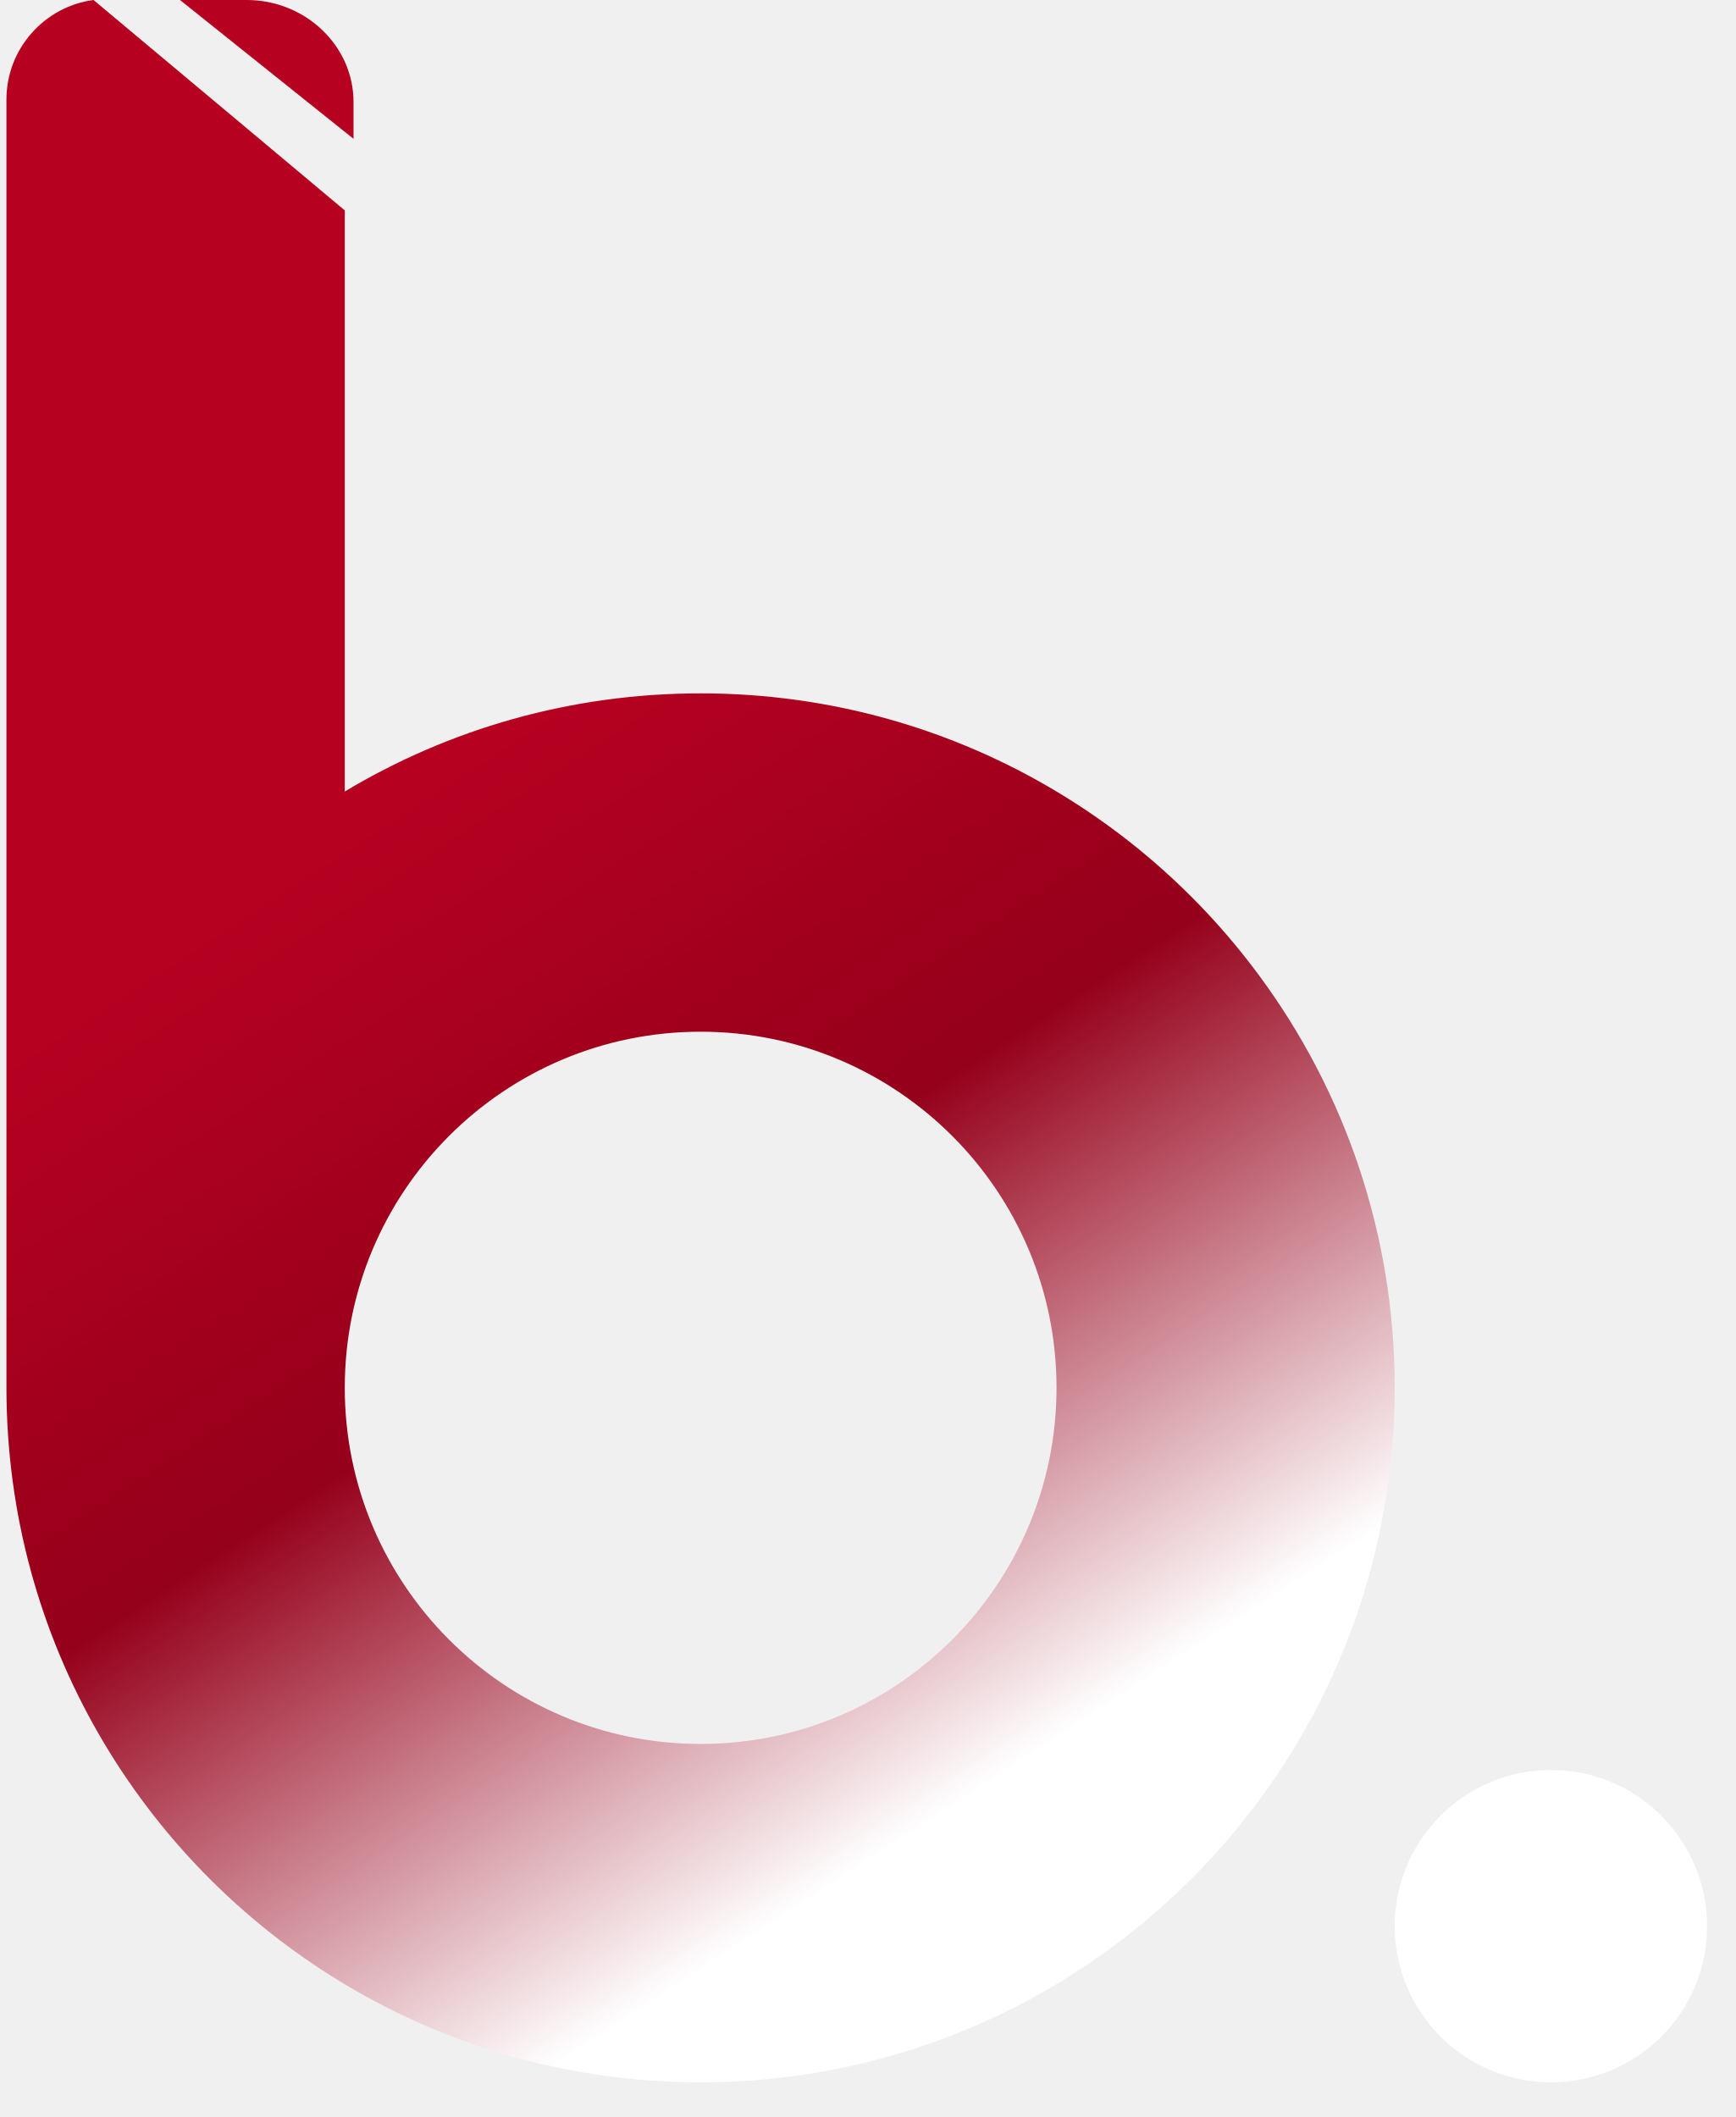
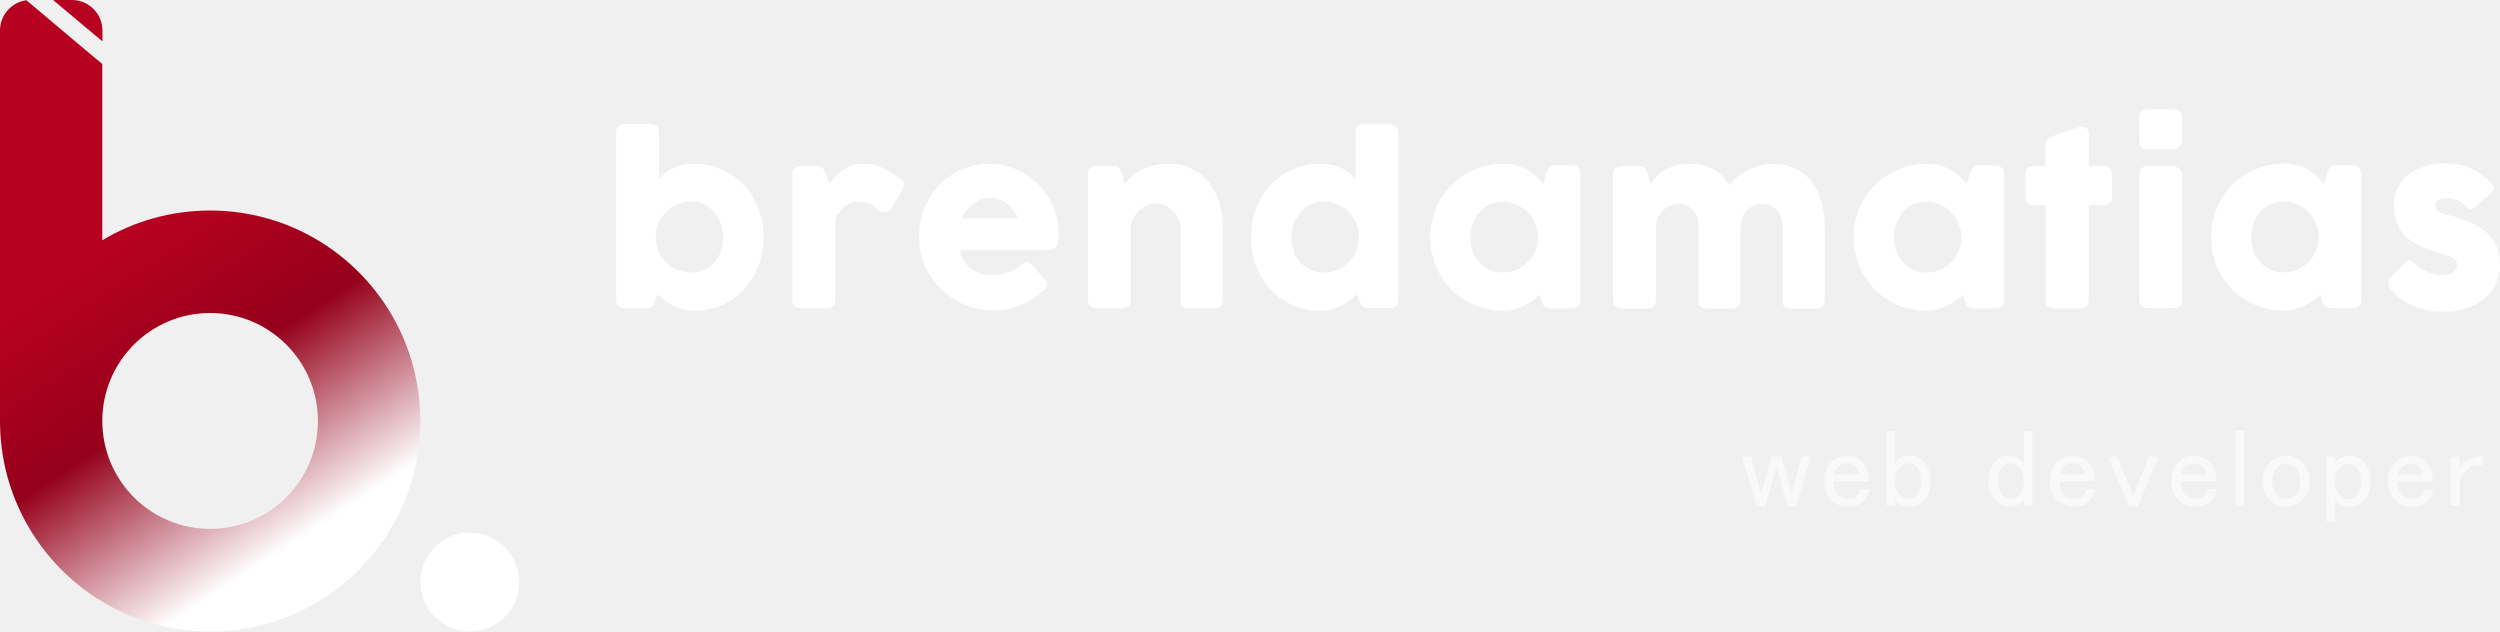
- <svg xmlns="http://www.w3.org/2000/svg" width="50" height="61" viewBox="0 0 50 61" fill="none">
-   <path d="M44.688 51C42.203 51 40.186 53.017 40.186 55.502C40.186 57.987 42.203 60 44.688 60C47.174 60 49.186 57.987 49.186 55.502C49.186 53.017 47.174 51 44.688 51Z" fill="white" />
-   <path d="M36.279 28.107C34.387 25.543 31.894 23.449 29.015 22.029C26.354 20.716 23.355 19.979 20.188 19.979C16.441 19.979 12.933 21.008 9.934 22.807V6.062L9.235 5.477L7.536 4.053L2.695 0C1.284 0.185 0.186 1.403 0.186 2.864V39.988C0.186 47.247 4.048 53.601 9.827 57.111C9.86 57.132 9.897 57.152 9.93 57.173C12.929 58.971 16.437 60 20.188 60C31.232 60 40.186 51.041 40.186 39.988C40.186 35.539 38.734 31.428 36.279 28.107ZM20.188 50.251C14.525 50.251 9.934 45.654 9.934 39.988C9.934 34.321 14.525 29.728 20.188 29.728C25.852 29.728 30.442 34.325 30.442 39.988C30.442 45.65 25.852 50.251 20.188 50.251Z" fill="url(#paint0_linear_108_565)" />
-   <path d="M10.186 2.938C10.186 1.321 8.802 0 7.106 0H5.186L10.186 4V2.938Z" fill="#B60121" />
+ <svg xmlns="http://www.w3.org/2000/svg" width="289" height="73" viewBox="0 0 289 73" fill="none">
+   <path d="M75.803 34.625C75.733 34.795 75.662 34.937 75.606 35.064C75.549 35.191 75.493 35.29 75.422 35.375C75.365 35.446 75.281 35.517 75.196 35.559C75.097 35.602 74.97 35.63 74.814 35.63H72.257C71.565 35.63 71.226 35.304 71.226 34.639V15.296C71.226 15.155 71.254 15.013 71.296 14.9C71.353 14.773 71.424 14.674 71.522 14.589C71.621 14.504 71.72 14.433 71.833 14.391C71.96 14.334 72.073 14.32 72.186 14.32H75.125C75.45 14.32 75.705 14.419 75.902 14.603C76.1 14.787 76.185 15.027 76.185 15.296V20.673C76.425 20.419 76.68 20.178 76.962 19.966C77.245 19.753 77.541 19.57 77.852 19.428C78.177 19.272 78.531 19.145 78.926 19.06C79.322 18.975 79.746 18.933 80.212 18.933C81.385 18.933 82.458 19.159 83.448 19.598C84.436 20.022 85.284 20.631 85.991 21.395C86.711 22.159 87.262 23.05 87.658 24.083C88.068 25.116 88.266 26.22 88.266 27.423C88.266 28.625 88.068 29.729 87.658 30.762C87.262 31.795 86.711 32.701 85.991 33.465C85.284 34.229 84.436 34.823 83.448 35.262C82.458 35.701 81.385 35.927 80.212 35.927C79.774 35.927 79.35 35.87 78.94 35.757C78.545 35.644 78.163 35.502 77.81 35.319C77.457 35.135 77.132 34.937 76.821 34.71C76.524 34.484 76.27 34.243 76.03 34.017L75.803 34.639V34.625ZM83.589 27.423C83.589 26.871 83.504 26.347 83.32 25.838C83.151 25.343 82.896 24.904 82.571 24.522C82.246 24.14 81.851 23.843 81.399 23.631C80.947 23.404 80.424 23.291 79.859 23.291C79.293 23.291 78.757 23.404 78.262 23.631C77.767 23.843 77.344 24.14 76.976 24.522C76.609 24.904 76.326 25.343 76.114 25.838C75.902 26.333 75.803 26.871 75.803 27.423V27.607C75.832 28.144 75.945 28.654 76.171 29.135C76.397 29.616 76.694 30.026 77.047 30.38C77.414 30.72 77.824 31.003 78.319 31.201C78.799 31.399 79.322 31.498 79.873 31.498C80.424 31.498 80.961 31.399 81.413 31.187C81.865 30.974 82.261 30.677 82.586 30.323C82.911 29.97 83.165 29.531 83.334 29.036C83.518 28.541 83.603 28.003 83.603 27.437L83.589 27.423ZM91.558 20.15C91.558 19.98 91.586 19.838 91.642 19.725C91.699 19.598 91.784 19.499 91.868 19.428C91.967 19.357 92.08 19.301 92.208 19.258C92.335 19.216 92.462 19.188 92.589 19.188H94.539C94.751 19.188 94.92 19.258 95.062 19.386C95.189 19.513 95.302 19.683 95.387 19.881C95.486 20.079 95.556 20.305 95.627 20.546C95.698 20.786 95.782 21.027 95.867 21.239C96.121 20.956 96.376 20.673 96.63 20.404C96.884 20.121 97.167 19.881 97.464 19.669C97.76 19.456 98.071 19.287 98.424 19.145C98.778 19.003 99.173 18.933 99.626 18.933C100.078 18.933 100.501 18.961 100.869 19.032C101.236 19.103 101.589 19.202 101.914 19.343C102.239 19.471 102.564 19.64 102.889 19.852C103.214 20.065 103.568 20.305 103.949 20.574C104.316 20.786 104.5 21.041 104.5 21.338C104.5 21.522 104.429 21.749 104.274 22.003L103.101 24.013C102.875 24.352 102.578 24.522 102.239 24.522C102.07 24.522 101.872 24.48 101.66 24.381C101.293 24.013 100.911 23.744 100.53 23.574C100.148 23.39 99.71 23.305 99.23 23.305C98.891 23.305 98.594 23.348 98.34 23.447C98.085 23.546 97.859 23.673 97.662 23.843C97.45 24.013 97.266 24.225 97.082 24.465C96.898 24.706 96.715 24.975 96.545 25.272V34.639C96.545 34.965 96.46 35.219 96.305 35.389C96.15 35.559 95.881 35.63 95.514 35.63H92.603C91.925 35.63 91.6 35.304 91.6 34.639V20.15H91.558ZM120.509 33.663C119.746 34.356 118.898 34.908 117.951 35.304C117.004 35.686 116.001 35.885 114.942 35.885C113.755 35.885 112.653 35.672 111.593 35.234C110.547 34.809 109.615 34.201 108.824 33.451C108.032 32.687 107.397 31.781 106.93 30.748C106.464 29.715 106.238 28.583 106.238 27.366C106.238 26.602 106.323 25.88 106.506 25.173C106.69 24.451 106.959 23.786 107.298 23.164C107.637 22.541 108.061 21.975 108.541 21.451C109.036 20.928 109.572 20.475 110.18 20.107C110.788 19.739 111.438 19.442 112.144 19.244C112.85 19.032 113.599 18.933 114.376 18.933C115.097 18.933 115.789 19.032 116.453 19.216C117.132 19.4 117.753 19.669 118.347 20.022C118.94 20.362 119.477 20.786 119.972 21.267C120.466 21.749 120.89 22.286 121.243 22.852C121.596 23.418 121.865 24.041 122.063 24.692C122.261 25.343 122.359 26.008 122.359 26.701C122.359 27.154 122.359 27.522 122.331 27.805C122.331 28.088 122.261 28.314 122.133 28.484C122.006 28.654 121.808 28.767 121.526 28.838C121.243 28.894 120.848 28.923 120.297 28.923H111C111.084 29.474 111.254 29.942 111.522 30.309C111.791 30.677 112.102 30.974 112.441 31.201C112.78 31.413 113.147 31.569 113.543 31.668C113.924 31.767 114.292 31.809 114.645 31.809C114.956 31.809 115.281 31.781 115.606 31.724C115.931 31.654 116.241 31.569 116.552 31.47C116.863 31.357 117.146 31.229 117.386 31.088C117.64 30.946 117.852 30.791 118.008 30.635C118.149 30.522 118.262 30.437 118.361 30.394C118.46 30.338 118.573 30.309 118.686 30.309C118.799 30.309 118.912 30.352 119.025 30.423C119.152 30.493 119.279 30.607 119.421 30.762L120.791 32.319C120.89 32.432 120.947 32.531 120.975 32.63C121.003 32.715 121.017 32.8 121.017 32.899C121.017 33.069 120.975 33.224 120.876 33.352C120.777 33.479 120.664 33.578 120.537 33.677L120.509 33.663ZM114.292 22.881C113.953 22.881 113.628 22.951 113.303 23.093C112.992 23.22 112.695 23.404 112.427 23.616C112.158 23.829 111.904 24.098 111.678 24.381C111.466 24.663 111.282 24.961 111.155 25.244H117.753C117.57 24.904 117.372 24.593 117.16 24.31C116.948 24.027 116.708 23.772 116.439 23.56C116.171 23.348 115.86 23.178 115.507 23.05C115.168 22.923 114.758 22.866 114.292 22.866V22.881ZM126.104 19.414C126.217 19.315 126.33 19.258 126.457 19.23C126.584 19.202 126.711 19.188 126.824 19.188H128.774C128.93 19.188 129.057 19.216 129.17 19.272C129.283 19.329 129.382 19.4 129.452 19.499C129.523 19.598 129.594 19.697 129.636 19.824C129.693 19.952 129.735 20.065 129.777 20.206L130.046 21.338C130.173 21.069 130.385 20.801 130.667 20.503C130.964 20.22 131.317 19.966 131.741 19.725C132.165 19.499 132.674 19.301 133.225 19.159C133.79 19.003 134.412 18.933 135.104 18.933C136.093 18.933 136.955 19.117 137.732 19.499C138.509 19.881 139.159 20.39 139.696 21.055C140.233 21.706 140.643 22.484 140.925 23.362C141.208 24.239 141.349 25.159 141.349 26.163V34.639C141.349 34.965 141.279 35.219 141.123 35.389C140.982 35.559 140.756 35.63 140.445 35.63H137.464C137.096 35.63 136.842 35.573 136.701 35.446C136.559 35.319 136.489 35.064 136.489 34.71V26.291C136.489 25.923 136.404 25.569 136.234 25.244C136.065 24.904 135.853 24.607 135.57 24.366C135.288 24.112 134.977 23.899 134.624 23.758C134.285 23.616 133.931 23.532 133.564 23.532C133.253 23.532 132.928 23.602 132.603 23.744C132.278 23.885 131.981 24.069 131.713 24.324C131.445 24.564 131.219 24.848 131.035 25.187C130.851 25.512 130.752 25.866 130.724 26.262V34.668C130.724 34.809 130.696 34.965 130.639 35.106C130.583 35.248 130.512 35.361 130.399 35.446C130.286 35.517 130.173 35.559 130.074 35.587C129.975 35.616 129.862 35.63 129.735 35.63H126.81C126.443 35.63 126.174 35.545 126.005 35.361C125.835 35.177 125.765 34.937 125.765 34.639V20.15C125.765 19.98 125.793 19.838 125.864 19.697C125.934 19.555 126.047 19.456 126.174 19.371L126.104 19.414V19.414ZM156.849 34.017C156.623 34.243 156.354 34.484 156.044 34.71C155.747 34.937 155.422 35.135 155.069 35.319C154.73 35.502 154.348 35.644 153.938 35.757C153.543 35.87 153.119 35.927 152.667 35.927C151.494 35.927 150.42 35.701 149.417 35.262C148.428 34.823 147.58 34.229 146.874 33.465C146.167 32.701 145.616 31.795 145.206 30.762C144.811 29.729 144.613 28.611 144.613 27.423C144.613 26.234 144.811 25.116 145.206 24.083C145.616 23.05 146.167 22.145 146.874 21.395C147.594 20.631 148.442 20.022 149.417 19.598C150.406 19.159 151.494 18.933 152.667 18.933C153.147 18.933 153.571 18.975 153.953 19.06C154.348 19.131 154.701 19.258 155.026 19.414C155.351 19.57 155.648 19.753 155.916 19.966C156.199 20.178 156.453 20.419 156.694 20.673V15.282C156.694 14.999 156.778 14.773 156.934 14.589C157.103 14.405 157.358 14.306 157.697 14.306H160.607C160.72 14.306 160.833 14.334 160.961 14.377C161.088 14.419 161.201 14.49 161.314 14.575C161.413 14.659 161.498 14.758 161.554 14.886C161.625 15.013 161.653 15.141 161.653 15.282V34.625C161.653 35.29 161.3 35.616 160.607 35.616H158.078C157.909 35.616 157.767 35.587 157.683 35.545C157.598 35.502 157.513 35.446 157.442 35.361C157.386 35.276 157.329 35.177 157.273 35.05C157.216 34.922 157.16 34.767 157.075 34.611L156.835 33.988L156.849 34.017ZM149.29 27.437C149.29 28.003 149.375 28.541 149.544 29.036C149.728 29.531 149.982 29.956 150.307 30.323C150.632 30.691 151.028 30.974 151.48 31.187C151.946 31.399 152.455 31.498 153.02 31.498C153.585 31.498 154.094 31.399 154.574 31.201C155.069 31.003 155.493 30.734 155.86 30.38C156.227 30.026 156.51 29.616 156.722 29.135C156.948 28.654 157.075 28.144 157.103 27.607V27.423C157.103 26.871 157.004 26.347 156.792 25.838C156.581 25.343 156.298 24.904 155.931 24.522C155.563 24.14 155.139 23.843 154.645 23.631C154.15 23.404 153.613 23.291 153.048 23.291C152.483 23.291 151.974 23.404 151.508 23.631C151.056 23.843 150.66 24.14 150.335 24.522C150.01 24.904 149.756 25.343 149.572 25.838C149.403 26.333 149.318 26.871 149.318 27.423L149.29 27.437ZM182.72 34.682C182.72 34.823 182.691 34.965 182.649 35.106C182.593 35.234 182.508 35.333 182.395 35.418C182.296 35.517 182.183 35.573 182.056 35.602C181.928 35.63 181.815 35.644 181.717 35.644H179.173C178.99 35.644 178.848 35.616 178.735 35.573C178.622 35.517 178.537 35.446 178.467 35.361C178.396 35.276 178.34 35.177 178.283 35.05C178.241 34.922 178.198 34.781 178.142 34.639L177.972 34.059C177.746 34.285 177.478 34.526 177.167 34.738C176.87 34.965 176.545 35.163 176.178 35.347C175.825 35.517 175.443 35.658 175.033 35.757C174.624 35.87 174.2 35.927 173.762 35.927C172.985 35.927 172.222 35.828 171.501 35.63C170.78 35.432 170.116 35.149 169.481 34.795C168.859 34.427 168.294 33.988 167.785 33.479C167.276 32.955 166.838 32.389 166.471 31.753C166.104 31.116 165.835 30.451 165.637 29.715C165.44 28.979 165.341 28.215 165.341 27.423C165.341 26.22 165.567 25.116 166.005 24.083C166.443 23.05 167.036 22.145 167.799 21.395C168.562 20.631 169.452 20.022 170.47 19.598C171.501 19.159 172.589 18.933 173.762 18.933C174.299 18.933 174.793 18.989 175.245 19.117C175.712 19.244 176.135 19.4 176.517 19.612C176.898 19.824 177.252 20.065 177.563 20.362C177.873 20.645 178.142 20.956 178.382 21.296L178.763 20.121L178.975 19.598C179.032 19.456 179.103 19.357 179.159 19.301C179.23 19.23 179.315 19.188 179.399 19.173C179.498 19.145 179.625 19.131 179.795 19.131H181.717C181.815 19.131 181.928 19.131 182.056 19.173C182.183 19.202 182.296 19.258 182.395 19.357C182.522 19.456 182.607 19.555 182.649 19.683C182.691 19.81 182.72 19.937 182.72 20.093V34.682V34.682ZM169.989 27.437C169.989 28.003 170.074 28.541 170.244 29.036C170.427 29.531 170.682 29.956 171.007 30.323C171.331 30.691 171.727 30.974 172.179 31.187C172.646 31.399 173.154 31.498 173.719 31.498C174.285 31.498 174.836 31.399 175.316 31.187C175.81 30.974 176.248 30.677 176.602 30.323C176.969 29.956 177.266 29.531 177.464 29.036C177.676 28.541 177.774 28.003 177.774 27.437C177.774 26.871 177.676 26.361 177.464 25.852C177.252 25.357 176.969 24.918 176.602 24.536C176.234 24.154 175.81 23.857 175.316 23.645C174.821 23.418 174.285 23.305 173.719 23.305C173.154 23.305 172.646 23.418 172.179 23.645C171.727 23.857 171.331 24.154 171.007 24.536C170.682 24.918 170.427 25.357 170.244 25.852C170.074 26.347 169.989 26.885 169.989 27.437ZM186.874 19.428C186.987 19.329 187.1 19.272 187.227 19.244C187.354 19.216 187.481 19.202 187.594 19.202H189.544C189.7 19.202 189.827 19.23 189.94 19.287C190.053 19.343 190.152 19.414 190.222 19.513C190.293 19.612 190.364 19.711 190.406 19.838C190.463 19.966 190.505 20.079 190.547 20.22L190.816 21.352C190.943 21.084 191.127 20.815 191.367 20.518C191.607 20.22 191.918 19.98 192.285 19.739C192.653 19.513 193.091 19.315 193.599 19.173C194.122 19.018 194.715 18.947 195.408 18.947C195.945 18.947 196.439 19.003 196.877 19.117C197.329 19.216 197.725 19.386 198.092 19.598C198.46 19.81 198.799 20.065 199.096 20.376C199.392 20.673 199.675 21.027 199.943 21.423C200.113 21.154 200.353 20.871 200.664 20.588C200.989 20.291 201.384 20.022 201.822 19.782C202.275 19.541 202.769 19.343 203.32 19.188C203.871 19.032 204.45 18.961 205.072 18.961C206.061 18.961 206.909 19.145 207.644 19.527C208.378 19.909 208.986 20.419 209.466 21.084C209.961 21.735 210.328 22.513 210.568 23.39C210.809 24.267 210.936 25.187 210.936 26.192V34.668C210.936 34.993 210.865 35.248 210.71 35.418C210.568 35.587 210.342 35.658 210.032 35.658H207.05C206.683 35.658 206.429 35.602 206.287 35.474C206.146 35.347 206.075 35.092 206.075 34.738V26.192C206.075 25.824 206.019 25.47 205.892 25.159C205.779 24.833 205.623 24.564 205.411 24.324C205.199 24.083 204.945 23.899 204.648 23.772C204.352 23.631 204.027 23.56 203.659 23.56C203.334 23.56 203.023 23.631 202.727 23.758C202.43 23.885 202.176 24.069 201.95 24.296C201.724 24.522 201.54 24.791 201.413 25.131C201.286 25.456 201.215 25.81 201.215 26.192V34.668C201.215 34.993 201.144 35.248 200.989 35.418C200.848 35.587 200.621 35.658 200.311 35.658H197.329C196.962 35.658 196.708 35.602 196.566 35.474C196.425 35.347 196.354 35.092 196.354 34.738V26.192C196.354 25.824 196.298 25.47 196.185 25.159C196.086 24.833 195.931 24.564 195.719 24.324C195.521 24.083 195.281 23.899 194.984 23.772C194.701 23.631 194.376 23.56 194.009 23.56C193.698 23.56 193.387 23.631 193.091 23.758C192.794 23.885 192.525 24.055 192.285 24.282C192.059 24.508 191.861 24.777 191.692 25.102C191.536 25.428 191.452 25.781 191.423 26.163V34.71C191.423 34.852 191.395 35.007 191.339 35.149C191.282 35.29 191.211 35.403 191.098 35.488C190.985 35.559 190.872 35.602 190.773 35.63C190.674 35.658 190.561 35.672 190.434 35.672H187.51C187.142 35.672 186.874 35.587 186.704 35.403C186.535 35.219 186.464 34.979 186.464 34.682V20.15C186.464 19.98 186.492 19.838 186.563 19.697C186.633 19.555 186.747 19.456 186.874 19.371L186.803 19.414L186.874 19.428ZM231.678 34.682C231.678 34.823 231.649 34.965 231.607 35.106C231.55 35.234 231.466 35.333 231.353 35.418C231.254 35.517 231.141 35.573 231.014 35.602C230.886 35.63 230.773 35.644 230.674 35.644H228.131C227.947 35.644 227.806 35.616 227.693 35.573C227.58 35.517 227.495 35.446 227.425 35.361C227.354 35.276 227.298 35.177 227.241 35.05C227.199 34.922 227.156 34.781 227.1 34.639L226.93 34.059C226.704 34.285 226.436 34.526 226.125 34.738C225.828 34.965 225.503 35.163 225.136 35.347C224.783 35.517 224.401 35.658 223.991 35.757C223.582 35.87 223.158 35.927 222.72 35.927C221.943 35.927 221.18 35.828 220.459 35.63C219.738 35.432 219.074 35.149 218.438 34.795C217.817 34.427 217.252 33.988 216.743 33.479C216.234 32.955 215.796 32.389 215.429 31.753C215.062 31.116 214.793 30.451 214.595 29.715C214.398 28.979 214.299 28.215 214.299 27.423C214.299 26.22 214.525 25.116 214.963 24.083C215.401 23.05 215.994 22.145 216.757 21.395C217.52 20.631 218.41 20.022 219.428 19.598C220.459 19.159 221.547 18.933 222.72 18.933C223.257 18.933 223.751 18.989 224.203 19.117C224.669 19.244 225.093 19.4 225.475 19.612C225.856 19.824 226.21 20.065 226.52 20.362C226.831 20.645 227.1 20.956 227.34 21.296L227.721 20.121L227.933 19.598C227.99 19.456 228.06 19.357 228.117 19.301C228.188 19.23 228.272 19.188 228.357 19.173C228.456 19.145 228.583 19.131 228.753 19.131H230.674C230.773 19.131 230.886 19.131 231.014 19.173C231.141 19.202 231.254 19.258 231.353 19.357C231.48 19.456 231.565 19.555 231.607 19.683C231.649 19.81 231.678 19.937 231.678 20.093V34.682V34.682ZM218.947 27.437C218.947 28.003 219.032 28.541 219.201 29.036C219.385 29.531 219.639 29.956 219.964 30.323C220.289 30.691 220.685 30.974 221.137 31.187C221.603 31.399 222.112 31.498 222.677 31.498C223.242 31.498 223.793 31.399 224.274 31.187C224.768 30.974 225.206 30.677 225.56 30.323C225.927 29.956 226.224 29.531 226.422 29.036C226.633 28.541 226.732 28.003 226.732 27.437C226.732 26.871 226.633 26.361 226.422 25.852C226.21 25.357 225.927 24.918 225.56 24.536C225.192 24.154 224.768 23.857 224.274 23.645C223.779 23.418 223.242 23.305 222.677 23.305C222.112 23.305 221.603 23.418 221.137 23.645C220.685 23.857 220.289 24.154 219.964 24.536C219.639 24.918 219.385 25.357 219.201 25.852C219.032 26.347 218.947 26.885 218.947 27.437ZM236.482 16.64C236.482 16.372 236.566 16.174 236.736 16.046C236.92 15.905 237.174 15.777 237.499 15.664L240.438 14.645C240.438 14.645 240.523 14.645 240.551 14.645H240.664C240.989 14.645 241.187 14.744 241.3 14.928C241.413 15.112 241.469 15.353 241.469 15.65V19.202H243.221C243.504 19.202 243.716 19.287 243.899 19.442C244.069 19.612 244.154 19.852 244.154 20.178V22.683C244.154 23.05 244.069 23.319 243.899 23.489C243.73 23.659 243.504 23.73 243.221 23.73H241.455V34.654C241.455 34.979 241.37 35.234 241.187 35.403C241.003 35.573 240.734 35.644 240.395 35.644H237.471C236.807 35.644 236.482 35.319 236.482 34.654V23.73H235.139C234.475 23.73 234.15 23.376 234.15 22.683V20.178C234.15 19.527 234.475 19.188 235.139 19.188H236.467V16.64H236.482ZM247.305 20.206C247.305 19.923 247.375 19.697 247.531 19.499C247.686 19.301 247.926 19.202 248.251 19.202H251.204C251.303 19.202 251.416 19.23 251.543 19.272C251.671 19.315 251.769 19.386 251.882 19.485C251.981 19.57 252.066 19.669 252.137 19.796C252.207 19.923 252.25 20.051 252.25 20.206V34.639C252.25 34.965 252.165 35.219 251.981 35.389C251.798 35.559 251.543 35.63 251.204 35.63H248.251C247.615 35.63 247.29 35.304 247.29 34.639V20.192L247.305 20.206ZM247.305 13.655C247.305 13.287 247.375 13.032 247.531 12.891C247.686 12.735 247.926 12.664 248.251 12.664H251.247C251.543 12.664 251.784 12.735 251.967 12.891C252.151 13.032 252.25 13.287 252.25 13.655V16.174C252.25 16.273 252.222 16.386 252.179 16.513C252.137 16.64 252.066 16.754 251.981 16.867C251.897 16.98 251.784 17.079 251.656 17.15C251.529 17.221 251.402 17.249 251.247 17.249H248.251C247.615 17.249 247.29 16.895 247.29 16.174V13.655H247.305ZM272.977 34.668C272.977 34.809 272.949 34.951 272.907 35.092C272.85 35.219 272.766 35.319 272.652 35.403C272.554 35.502 272.441 35.559 272.313 35.587C272.186 35.616 272.073 35.63 271.974 35.63H269.431C269.247 35.63 269.106 35.602 268.993 35.559C268.88 35.502 268.795 35.432 268.725 35.347C268.654 35.262 268.597 35.163 268.541 35.035C268.498 34.908 268.456 34.767 268.4 34.625L268.23 34.045C268.004 34.271 267.735 34.512 267.425 34.724C267.128 34.951 266.803 35.149 266.436 35.333C266.082 35.502 265.701 35.644 265.291 35.743C264.881 35.856 264.457 35.913 264.019 35.913C263.242 35.913 262.479 35.814 261.759 35.616C261.038 35.418 260.374 35.135 259.738 34.781C259.117 34.413 258.551 33.974 258.043 33.465C257.534 32.941 257.096 32.375 256.729 31.738C256.361 31.102 256.093 30.437 255.895 29.701C255.697 28.965 255.598 28.201 255.598 27.409C255.598 26.206 255.825 25.102 256.263 24.069C256.701 23.036 257.294 22.131 258.057 21.381C258.82 20.617 259.71 20.008 260.727 19.584C261.759 19.145 262.847 18.919 264.019 18.919C264.556 18.919 265.051 18.975 265.503 19.103C265.969 19.23 266.393 19.386 266.775 19.598C267.156 19.81 267.509 20.051 267.82 20.348C268.131 20.631 268.4 20.942 268.64 21.282L269.021 20.107L269.233 19.584C269.29 19.442 269.36 19.343 269.417 19.287C269.488 19.216 269.572 19.173 269.657 19.159C269.756 19.131 269.883 19.117 270.053 19.117H271.974C272.073 19.117 272.186 19.117 272.313 19.159C272.441 19.188 272.554 19.244 272.652 19.343C272.78 19.442 272.864 19.541 272.907 19.669C272.949 19.796 272.977 19.923 272.977 20.079V34.668V34.668ZM260.247 27.423C260.247 27.989 260.332 28.526 260.501 29.022C260.685 29.517 260.939 29.942 261.264 30.309C261.589 30.677 261.985 30.96 262.437 31.172C262.903 31.385 263.412 31.484 263.977 31.484C264.542 31.484 265.093 31.385 265.574 31.172C266.068 30.96 266.506 30.663 266.859 30.309C267.227 29.942 267.524 29.517 267.721 29.022C267.933 28.526 268.032 27.989 268.032 27.423C268.032 26.857 267.933 26.347 267.721 25.838C267.509 25.343 267.227 24.904 266.859 24.522C266.492 24.14 266.068 23.843 265.574 23.631C265.079 23.404 264.542 23.291 263.977 23.291C263.412 23.291 262.903 23.404 262.437 23.631C261.985 23.843 261.589 24.14 261.264 24.522C260.939 24.904 260.685 25.343 260.501 25.838C260.332 26.333 260.247 26.871 260.247 27.423ZM279.251 30.522C279.477 30.748 279.731 30.946 280 31.116C280.282 31.272 280.537 31.399 280.791 31.498C281.045 31.597 281.257 31.668 281.455 31.71C281.639 31.753 281.78 31.781 281.836 31.781C282.006 31.781 282.204 31.781 282.458 31.781C282.713 31.767 282.967 31.724 283.193 31.668C283.419 31.597 283.617 31.498 283.786 31.342C283.956 31.201 284.041 30.989 284.041 30.72C284.041 30.479 283.998 30.295 283.899 30.154C283.8 30.012 283.673 29.885 283.49 29.786C283.306 29.687 283.08 29.588 282.811 29.517C282.557 29.446 282.26 29.347 281.935 29.248C280.904 28.965 280.042 28.64 279.378 28.258C278.7 27.876 278.177 27.437 277.781 26.97C277.4 26.489 277.117 25.965 276.962 25.413C276.806 24.862 276.736 24.282 276.736 23.673C276.736 22.951 276.877 22.3 277.16 21.72C277.442 21.14 277.852 20.631 278.375 20.22C278.898 19.796 279.533 19.471 280.268 19.244C281.003 19.018 281.808 18.89 282.713 18.89C283.249 18.89 283.758 18.933 284.238 19.032C284.719 19.117 285.171 19.258 285.595 19.456C286.019 19.64 286.443 19.895 286.852 20.206C287.262 20.503 287.672 20.871 288.082 21.296C288.223 21.466 288.308 21.635 288.308 21.791C288.308 21.933 288.223 22.102 288.025 22.272C287.686 22.555 287.361 22.824 287.05 23.093C286.753 23.362 286.429 23.659 286.104 23.984C286.005 24.069 285.892 24.126 285.793 24.154C285.694 24.168 285.595 24.154 285.496 24.154C285.397 24.126 285.312 24.083 285.228 24.027C285.143 23.97 285.058 23.899 285.001 23.8C284.705 23.461 284.351 23.234 283.97 23.121C283.589 22.994 283.221 22.937 282.882 22.937C282.458 22.937 282.119 23.008 281.879 23.164C281.625 23.305 281.512 23.532 281.526 23.843C281.54 24.069 281.625 24.239 281.766 24.366C281.921 24.494 282.105 24.593 282.317 24.663C282.543 24.734 282.769 24.805 283.009 24.862C283.264 24.904 283.49 24.961 283.687 25.017C284.465 25.272 285.171 25.541 285.821 25.838C286.471 26.135 287.022 26.489 287.502 26.927C287.983 27.352 288.336 27.861 288.604 28.456C288.873 29.05 289 29.772 289 30.635C289 31.498 288.83 32.248 288.477 32.927C288.138 33.606 287.672 34.158 287.078 34.625C286.485 35.078 285.779 35.432 284.959 35.672C284.154 35.913 283.278 36.04 282.331 36.04C281.794 36.04 281.257 35.998 280.706 35.899C280.155 35.8 279.618 35.658 279.11 35.446C278.587 35.234 278.106 34.965 277.64 34.625C277.174 34.285 276.764 33.889 276.397 33.408C276.298 33.281 276.227 33.168 276.171 33.026C276.128 32.885 276.1 32.757 276.1 32.63C276.1 32.503 276.128 32.389 276.171 32.276C276.227 32.163 276.298 32.064 276.397 31.993L278.064 30.323C278.276 30.154 278.445 30.097 278.601 30.14C278.77 30.196 278.968 30.338 279.223 30.578L279.251 30.522Z" fill="white" />
+   <path opacity="0.6" d="M201.356 52.794H202.416L203.575 57.039L204.79 52.794H205.906L207.121 57.039L208.28 52.794H209.339L207.63 58.553H206.669L205.355 53.954L204.041 58.553H203.08L201.37 52.794H201.356ZM210.851 55.624C210.851 54.718 211.134 53.968 211.713 53.402C212.179 52.935 212.787 52.695 213.536 52.695C214.284 52.695 214.85 52.949 215.358 53.459C215.825 53.926 216.065 54.662 216.065 55.638H211.981C211.981 56.345 212.151 56.869 212.49 57.209C212.787 57.506 213.182 57.661 213.649 57.661C214.115 57.661 214.454 57.562 214.652 57.364C214.892 57.124 215.005 56.855 215.005 56.558H216.121C215.98 57.166 215.768 57.619 215.471 57.916C215.033 58.355 214.426 58.567 213.649 58.567C212.872 58.567 212.179 58.312 211.685 57.803C211.148 57.265 210.879 56.544 210.879 55.624H210.851ZM213.479 53.558C213.069 53.558 212.744 53.699 212.476 53.968C212.236 54.209 212.094 54.492 212.024 54.831H214.906C214.906 54.492 214.765 54.195 214.496 53.926C214.256 53.685 213.931 53.572 213.493 53.572L213.479 53.558ZM218.085 49.822H219.088V53.459C219.526 52.921 220.063 52.652 220.699 52.652C221.377 52.652 221.928 52.864 222.366 53.303C222.903 53.841 223.172 54.619 223.172 55.624C223.172 56.628 222.903 57.364 222.366 57.902C221.928 58.341 221.363 58.553 220.657 58.553C219.95 58.553 219.399 58.284 219.088 57.746V58.454H218.085V49.808V49.822ZM220.657 53.558C220.247 53.558 219.88 53.728 219.541 54.067C219.244 54.364 219.088 54.789 219.088 55.327V55.935C219.088 56.444 219.258 56.855 219.597 57.194C219.894 57.492 220.247 57.647 220.657 57.647C220.996 57.647 221.278 57.534 221.519 57.294C221.886 56.926 222.07 56.374 222.07 55.624C222.07 54.874 221.9 54.294 221.561 53.954C221.293 53.685 220.996 53.544 220.657 53.544V53.558ZM233.952 49.822H234.956V58.468H233.952V57.76C233.585 58.298 233.076 58.567 232.441 58.567C231.734 58.567 231.183 58.369 230.773 57.959C230.166 57.35 229.869 56.572 229.869 55.638C229.869 54.633 230.138 53.855 230.674 53.317C231.112 52.879 231.635 52.666 232.243 52.666C232.978 52.666 233.557 52.949 233.952 53.53V49.836V49.822ZM232.384 53.558C232.045 53.558 231.748 53.699 231.48 53.968C231.141 54.308 230.971 54.86 230.971 55.638C230.971 56.416 231.155 56.94 231.522 57.308C231.762 57.548 232.045 57.661 232.384 57.661C232.794 57.661 233.119 57.52 233.387 57.251C233.755 56.883 233.938 56.345 233.938 55.638C233.938 54.93 233.74 54.379 233.331 53.968C233.062 53.699 232.737 53.558 232.37 53.558H232.384ZM236.934 55.624C236.934 54.718 237.216 53.968 237.796 53.402C238.262 52.935 238.869 52.695 239.618 52.695C240.367 52.695 240.932 52.949 241.441 53.459C241.907 53.926 242.147 54.662 242.147 55.638H238.064C238.064 56.345 238.234 56.869 238.573 57.209C238.869 57.506 239.265 57.661 239.731 57.661C240.198 57.661 240.537 57.562 240.734 57.364C240.975 57.124 241.088 56.855 241.088 56.558H242.204C242.063 57.166 241.851 57.619 241.554 57.916C241.116 58.355 240.508 58.567 239.731 58.567C238.954 58.567 238.262 58.312 237.767 57.803C237.23 57.265 236.962 56.544 236.962 55.624H236.934ZM239.562 53.558C239.152 53.558 238.827 53.699 238.559 53.968C238.318 54.209 238.177 54.492 238.106 54.831H240.989C240.989 54.492 240.848 54.195 240.579 53.926C240.339 53.685 240.014 53.572 239.576 53.572L239.562 53.558ZM243.659 52.794H244.775L246.598 57.294L248.421 52.794H249.537L247.121 58.553H246.118L243.702 52.794H243.659ZM250.992 55.624C250.992 54.718 251.275 53.968 251.854 53.402C252.32 52.935 252.928 52.695 253.677 52.695C254.426 52.695 254.991 52.949 255.5 53.459C255.966 53.926 256.206 54.662 256.206 55.638H252.123C252.123 56.345 252.292 56.869 252.631 57.209C252.928 57.506 253.324 57.661 253.79 57.661C254.256 57.661 254.595 57.562 254.793 57.364C255.033 57.124 255.146 56.855 255.146 56.558H256.263C256.121 57.166 255.909 57.619 255.613 57.916C255.175 58.355 254.567 58.567 253.79 58.567C253.013 58.567 252.32 58.312 251.826 57.803C251.289 57.265 251.021 56.544 251.021 55.624H250.992ZM253.62 53.558C253.211 53.558 252.886 53.699 252.617 53.968C252.377 54.209 252.236 54.492 252.165 54.831H255.047C255.047 54.492 254.906 54.195 254.638 53.926C254.397 53.685 254.072 53.572 253.634 53.572L253.62 53.558ZM258.424 49.822H259.427V58.468H258.424V49.822ZM261.561 55.638C261.561 54.761 261.844 54.039 262.423 53.459C262.932 52.949 263.553 52.695 264.288 52.695C265.023 52.695 265.644 52.949 266.153 53.459C266.718 54.025 267.015 54.761 267.015 55.638C267.015 56.515 266.732 57.237 266.153 57.817C265.644 58.326 265.023 58.581 264.288 58.581C263.553 58.581 262.932 58.326 262.423 57.817C261.858 57.251 261.561 56.515 261.561 55.638ZM264.288 53.614C263.878 53.614 263.553 53.756 263.285 54.025C262.875 54.435 262.677 54.973 262.677 55.638C262.677 56.303 262.861 56.841 263.228 57.209C263.525 57.506 263.878 57.661 264.288 57.661C264.698 57.661 265.051 57.506 265.348 57.209C265.715 56.841 265.899 56.317 265.899 55.638C265.899 54.959 265.701 54.421 265.291 54.025C265.023 53.756 264.684 53.614 264.288 53.614V53.614ZM269.954 60.336H268.951V52.808H269.954V53.459C270.364 52.949 270.872 52.695 271.522 52.695C272.229 52.695 272.794 52.907 273.232 53.346C273.769 53.883 274.037 54.647 274.037 55.624C274.037 56.6 273.769 57.407 273.232 57.944C272.794 58.383 272.229 58.595 271.522 58.595C270.816 58.595 270.293 58.326 269.954 57.789V60.322V60.336ZM271.522 53.614C271.112 53.614 270.759 53.77 270.462 54.067C270.123 54.407 269.954 54.803 269.954 55.284V55.992C269.954 56.459 270.137 56.883 270.505 57.251C270.802 57.548 271.141 57.704 271.508 57.704C271.847 57.704 272.13 57.591 272.37 57.35C272.737 56.982 272.921 56.402 272.921 55.638C272.921 54.874 272.751 54.364 272.412 54.025C272.144 53.756 271.847 53.614 271.508 53.614H271.522ZM276.029 55.638C276.029 54.732 276.312 53.982 276.891 53.416C277.358 52.949 277.965 52.709 278.714 52.709C279.463 52.709 280.028 52.964 280.537 53.473C281.003 53.94 281.243 54.676 281.243 55.652H277.16C277.16 56.36 277.329 56.883 277.668 57.223C277.965 57.52 278.361 57.675 278.827 57.675C279.293 57.675 279.632 57.577 279.83 57.378C280.07 57.138 280.183 56.869 280.183 56.572H281.3C281.158 57.18 280.946 57.633 280.65 57.93C280.212 58.369 279.604 58.581 278.827 58.581C278.05 58.581 277.358 58.326 276.863 57.817C276.326 57.279 276.058 56.558 276.058 55.638H276.029ZM278.657 53.572C278.248 53.572 277.923 53.714 277.654 53.982C277.414 54.223 277.273 54.506 277.202 54.846H280.084C280.084 54.506 279.943 54.209 279.675 53.94C279.435 53.699 279.11 53.586 278.672 53.586L278.657 53.572ZM284.874 53.515C285.411 52.978 286.132 52.709 287.05 52.709V53.827C286.909 53.798 286.725 53.77 286.499 53.77C285.991 53.77 285.524 53.982 285.086 54.421C284.719 54.789 284.465 55.185 284.323 55.581V58.468H283.32V52.808H284.323V54.223C284.493 53.954 284.676 53.714 284.874 53.515Z" fill="white" />
+   <path d="M54.313 61.567C51.162 61.567 48.605 64.128 48.605 67.283C48.605 70.439 51.162 73 54.313 73C57.464 73 60.021 70.439 60.021 67.283C60.021 64.128 57.464 61.567 54.313 61.567Z" fill="white" />
+   <path d="M43.843 34.215C41.54 31.102 38.516 28.555 35.012 26.828C31.777 25.23 28.131 24.338 24.288 24.338C19.739 24.338 15.472 25.583 11.826 27.776V7.4L10.978 6.693L8.916 4.967L3.052 0.028C1.328 0.255 0 1.74 0 3.523V48.662C0 57.492 4.691 65.218 11.713 69.491C11.755 69.519 11.798 69.547 11.84 69.562C15.486 71.755 19.739 73 24.302 73C37.725 73 48.59 62.105 48.59 48.662C48.59 43.257 46.824 38.248 43.843 34.215ZM24.288 61.142C17.407 61.142 11.826 55.553 11.826 48.662C11.826 41.771 17.407 36.182 24.288 36.182C31.169 36.182 36.75 41.771 36.75 48.662C36.75 55.553 31.169 61.142 24.288 61.142Z" fill="url(#paint0_linear_193_880)" />
+   <path d="M11.84 3.523C11.84 1.585 10.258 0 8.322 0H6.132L11.84 4.783V3.509V3.523Z" fill="#B60121" />
  <defs>
-     <linearGradient id="paint0_linear_108_565" x1="27.859" y1="51.77" x2="9.946" y2="24.297" gradientUnits="userSpaceOnUse">
+     <linearGradient id="paint0_linear_193_880" x1="33.614" y1="62.996" x2="11.824" y2="29.603" gradientUnits="userSpaceOnUse">
      <stop stop-color="white" />
      <stop offset="0.54" stop-color="#95001A" />
      <stop offset="1" stop-color="#B60121" />
    </linearGradient>
  </defs>
</svg>
